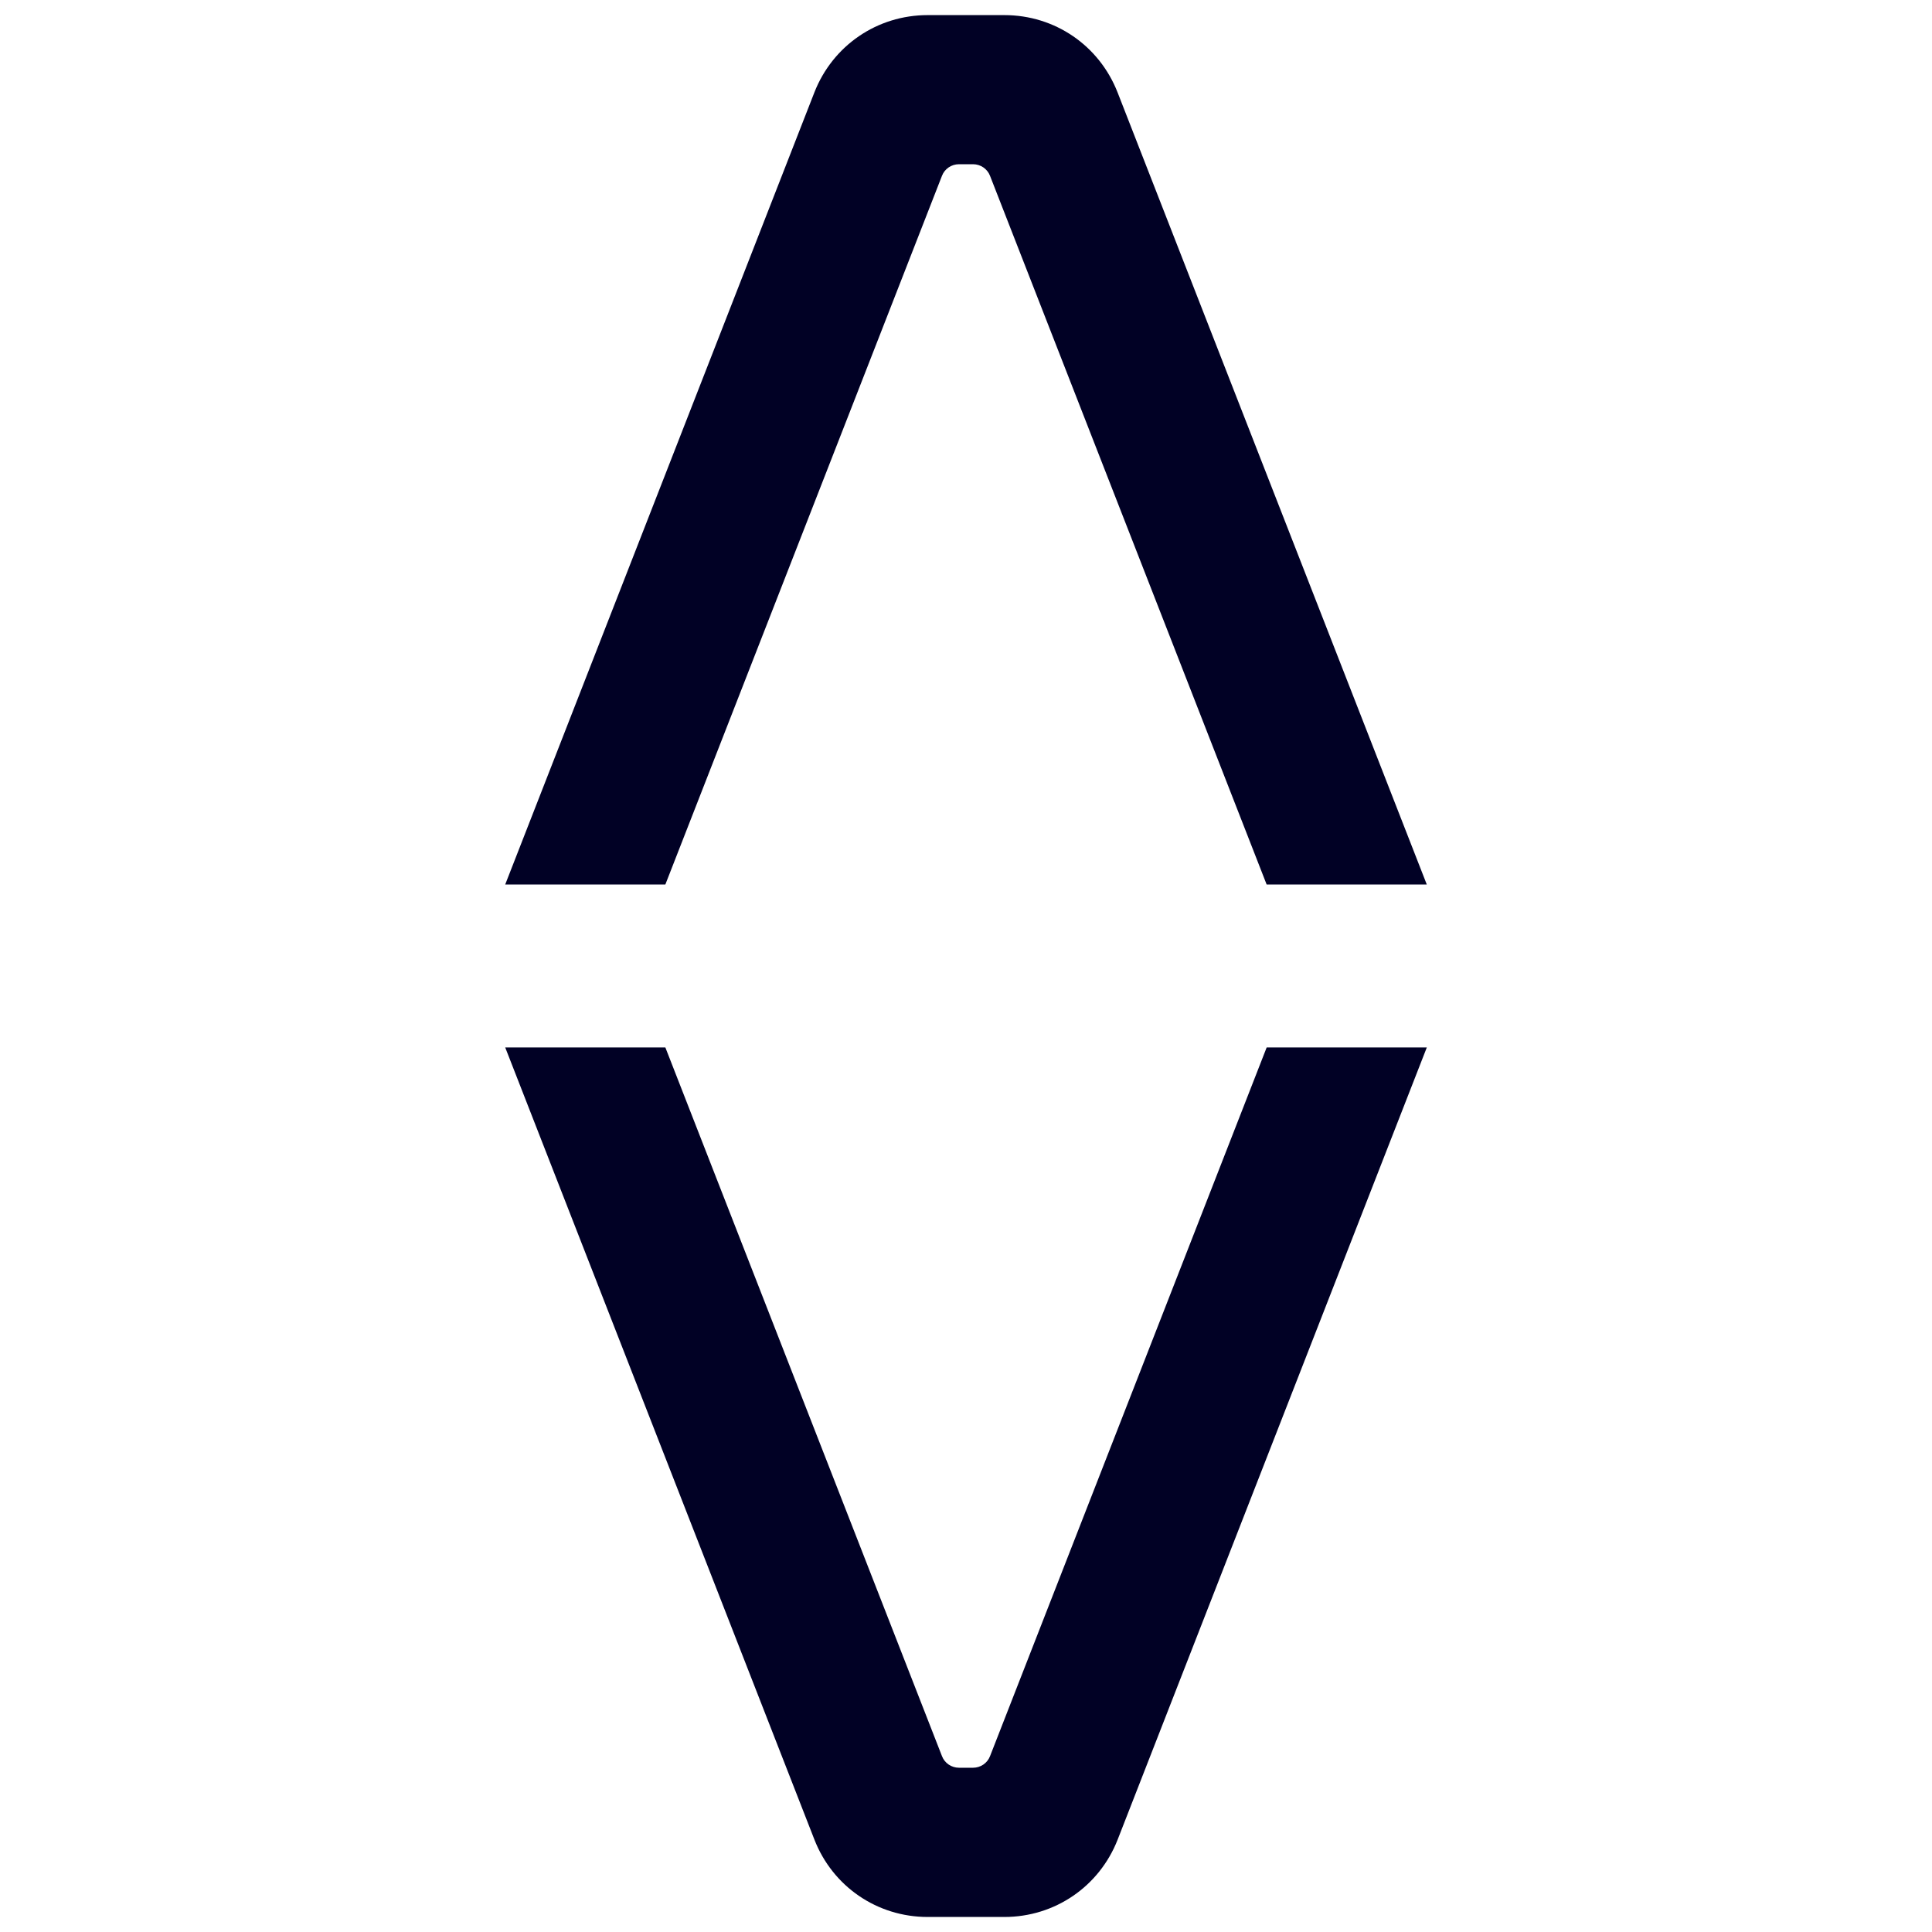
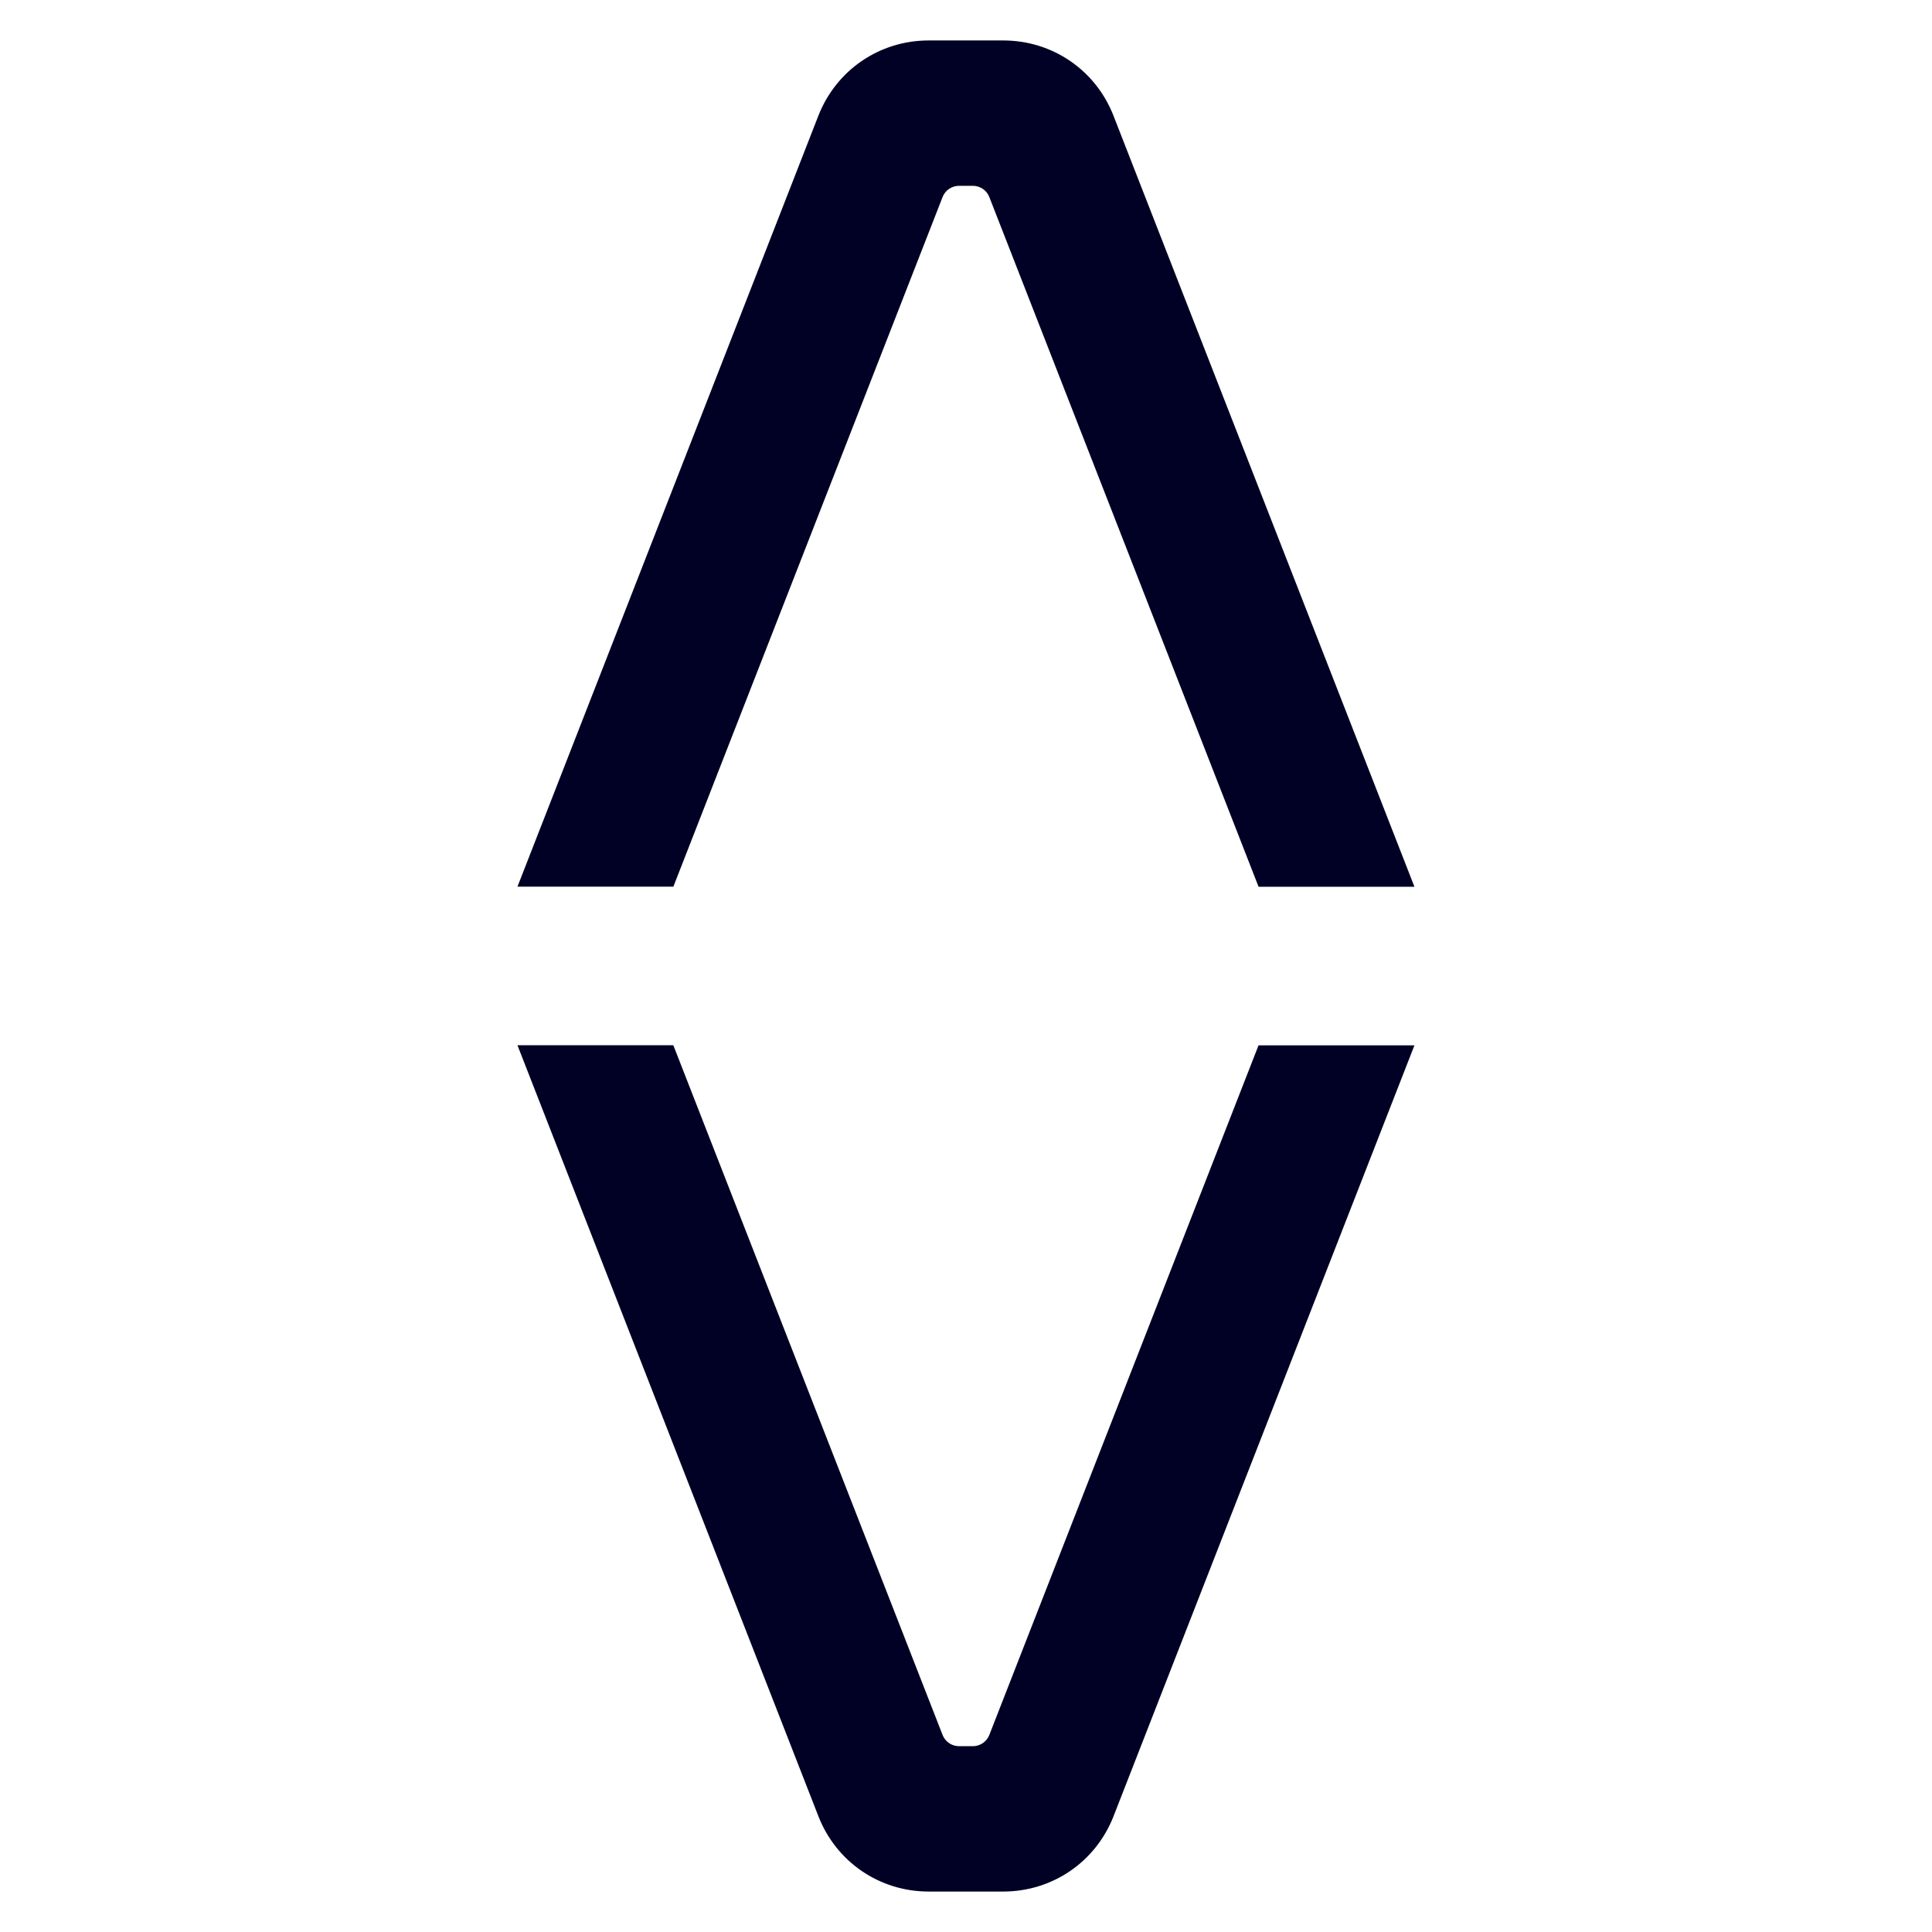
- <svg xmlns="http://www.w3.org/2000/svg" width="512" height="512" viewBox="0 0 1500 1500">
-   <rect width="1500" height="1500" fill="#ffffff" />
-   <path fill="#010125" d="M 516.574 686.738 L 731.359 136.465 C 733.457 131.059 738.699 127.508 744.512 127.508 L 755.484 127.508 C 761.293 127.508 766.539 131.059 768.637 136.465 L 983.418 686.738 L 1107.754 686.738 L 867.715 71.836 C 853.434 35.285 818.984 11.727 779.77 11.727 L 720.223 11.727 C 681.094 11.727 646.559 35.285 632.277 71.754 L 392.238 686.738 Z" />
-   <path fill="#010125" d="M 983.434 813.238 L 768.648 1363.512 C 766.551 1368.918 761.305 1372.465 755.496 1372.465 L 744.523 1372.465 C 738.715 1372.465 733.469 1368.918 731.371 1363.512 L 516.586 813.238 L 392.25 813.238 L 632.289 1428.219 C 646.492 1464.691 681.023 1488.332 720.238 1488.332 L 779.781 1488.332 C 818.914 1488.332 853.449 1464.77 867.73 1428.301 L 1107.77 813.238 Z" />
+ <svg xmlns="http://www.w3.org/2000/svg" width="512" height="512" viewBox="16.21 52.14 191.01 191.01">
+   <rect x="16.21" y="52.14" width="191.01" height="191.01" fill="#ffffff" />
+   <path fill="#010125" d="M82.78,139.81l26.62-68.19c.26-.67.91-1.11,1.63-1.11h1.36c.72,0,1.37.44,1.63,1.11l26.62,68.19h15.41l-29.75-76.22c-1.76-4.52-6.04-7.45-10.9-7.45h-7.38c-4.85,0-9.13,2.92-10.9,7.44l-29.75,76.22h15.41Z" />
+   <path fill="#010125" d="M140.64,155.48l-26.62,68.19c-.26.67-.91,1.11-1.63,1.11h-1.36c-.72,0-1.37-.44-1.63-1.11l-26.62-68.19h-15.41l29.75,76.22c1.76,4.52,6.04,7.45,10.9,7.45h7.38c4.85,0,9.13-2.92,10.9-7.44l29.75-76.22h-15.41Z" />
</svg>
